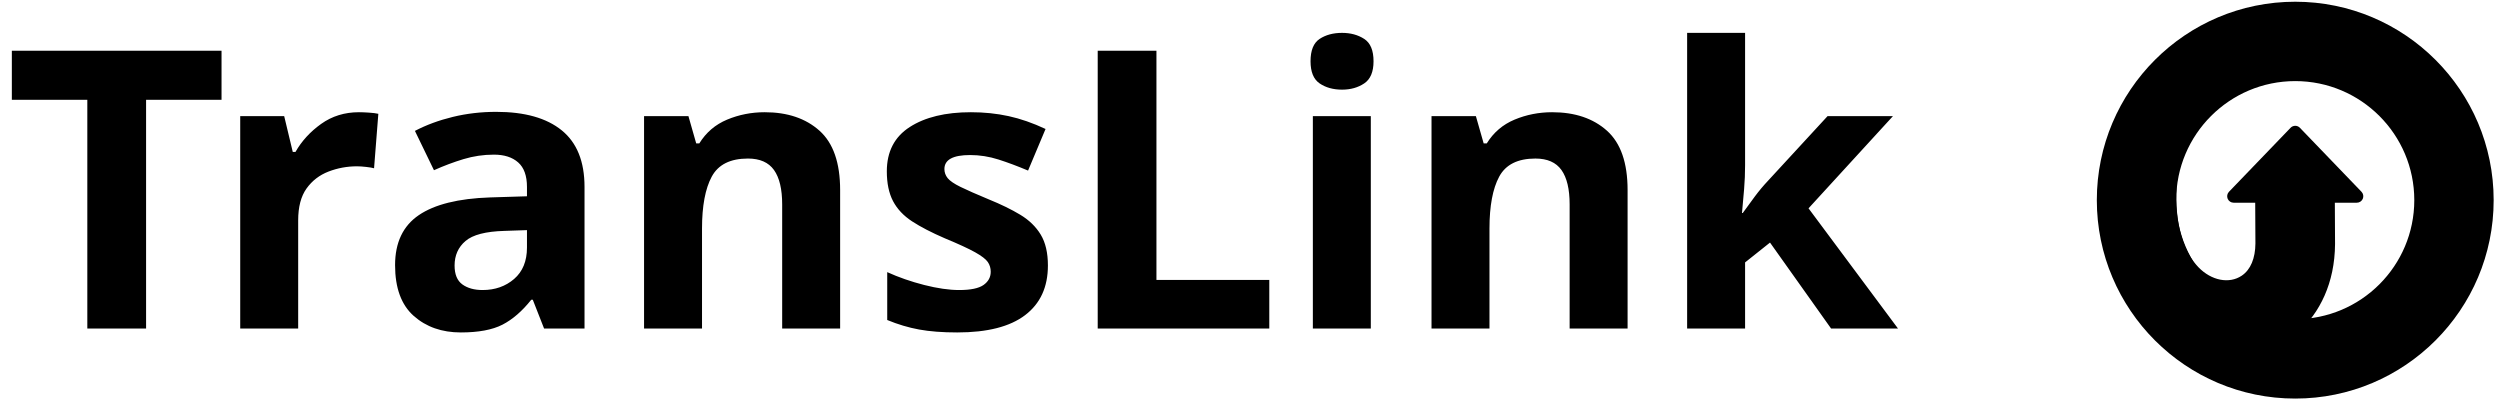
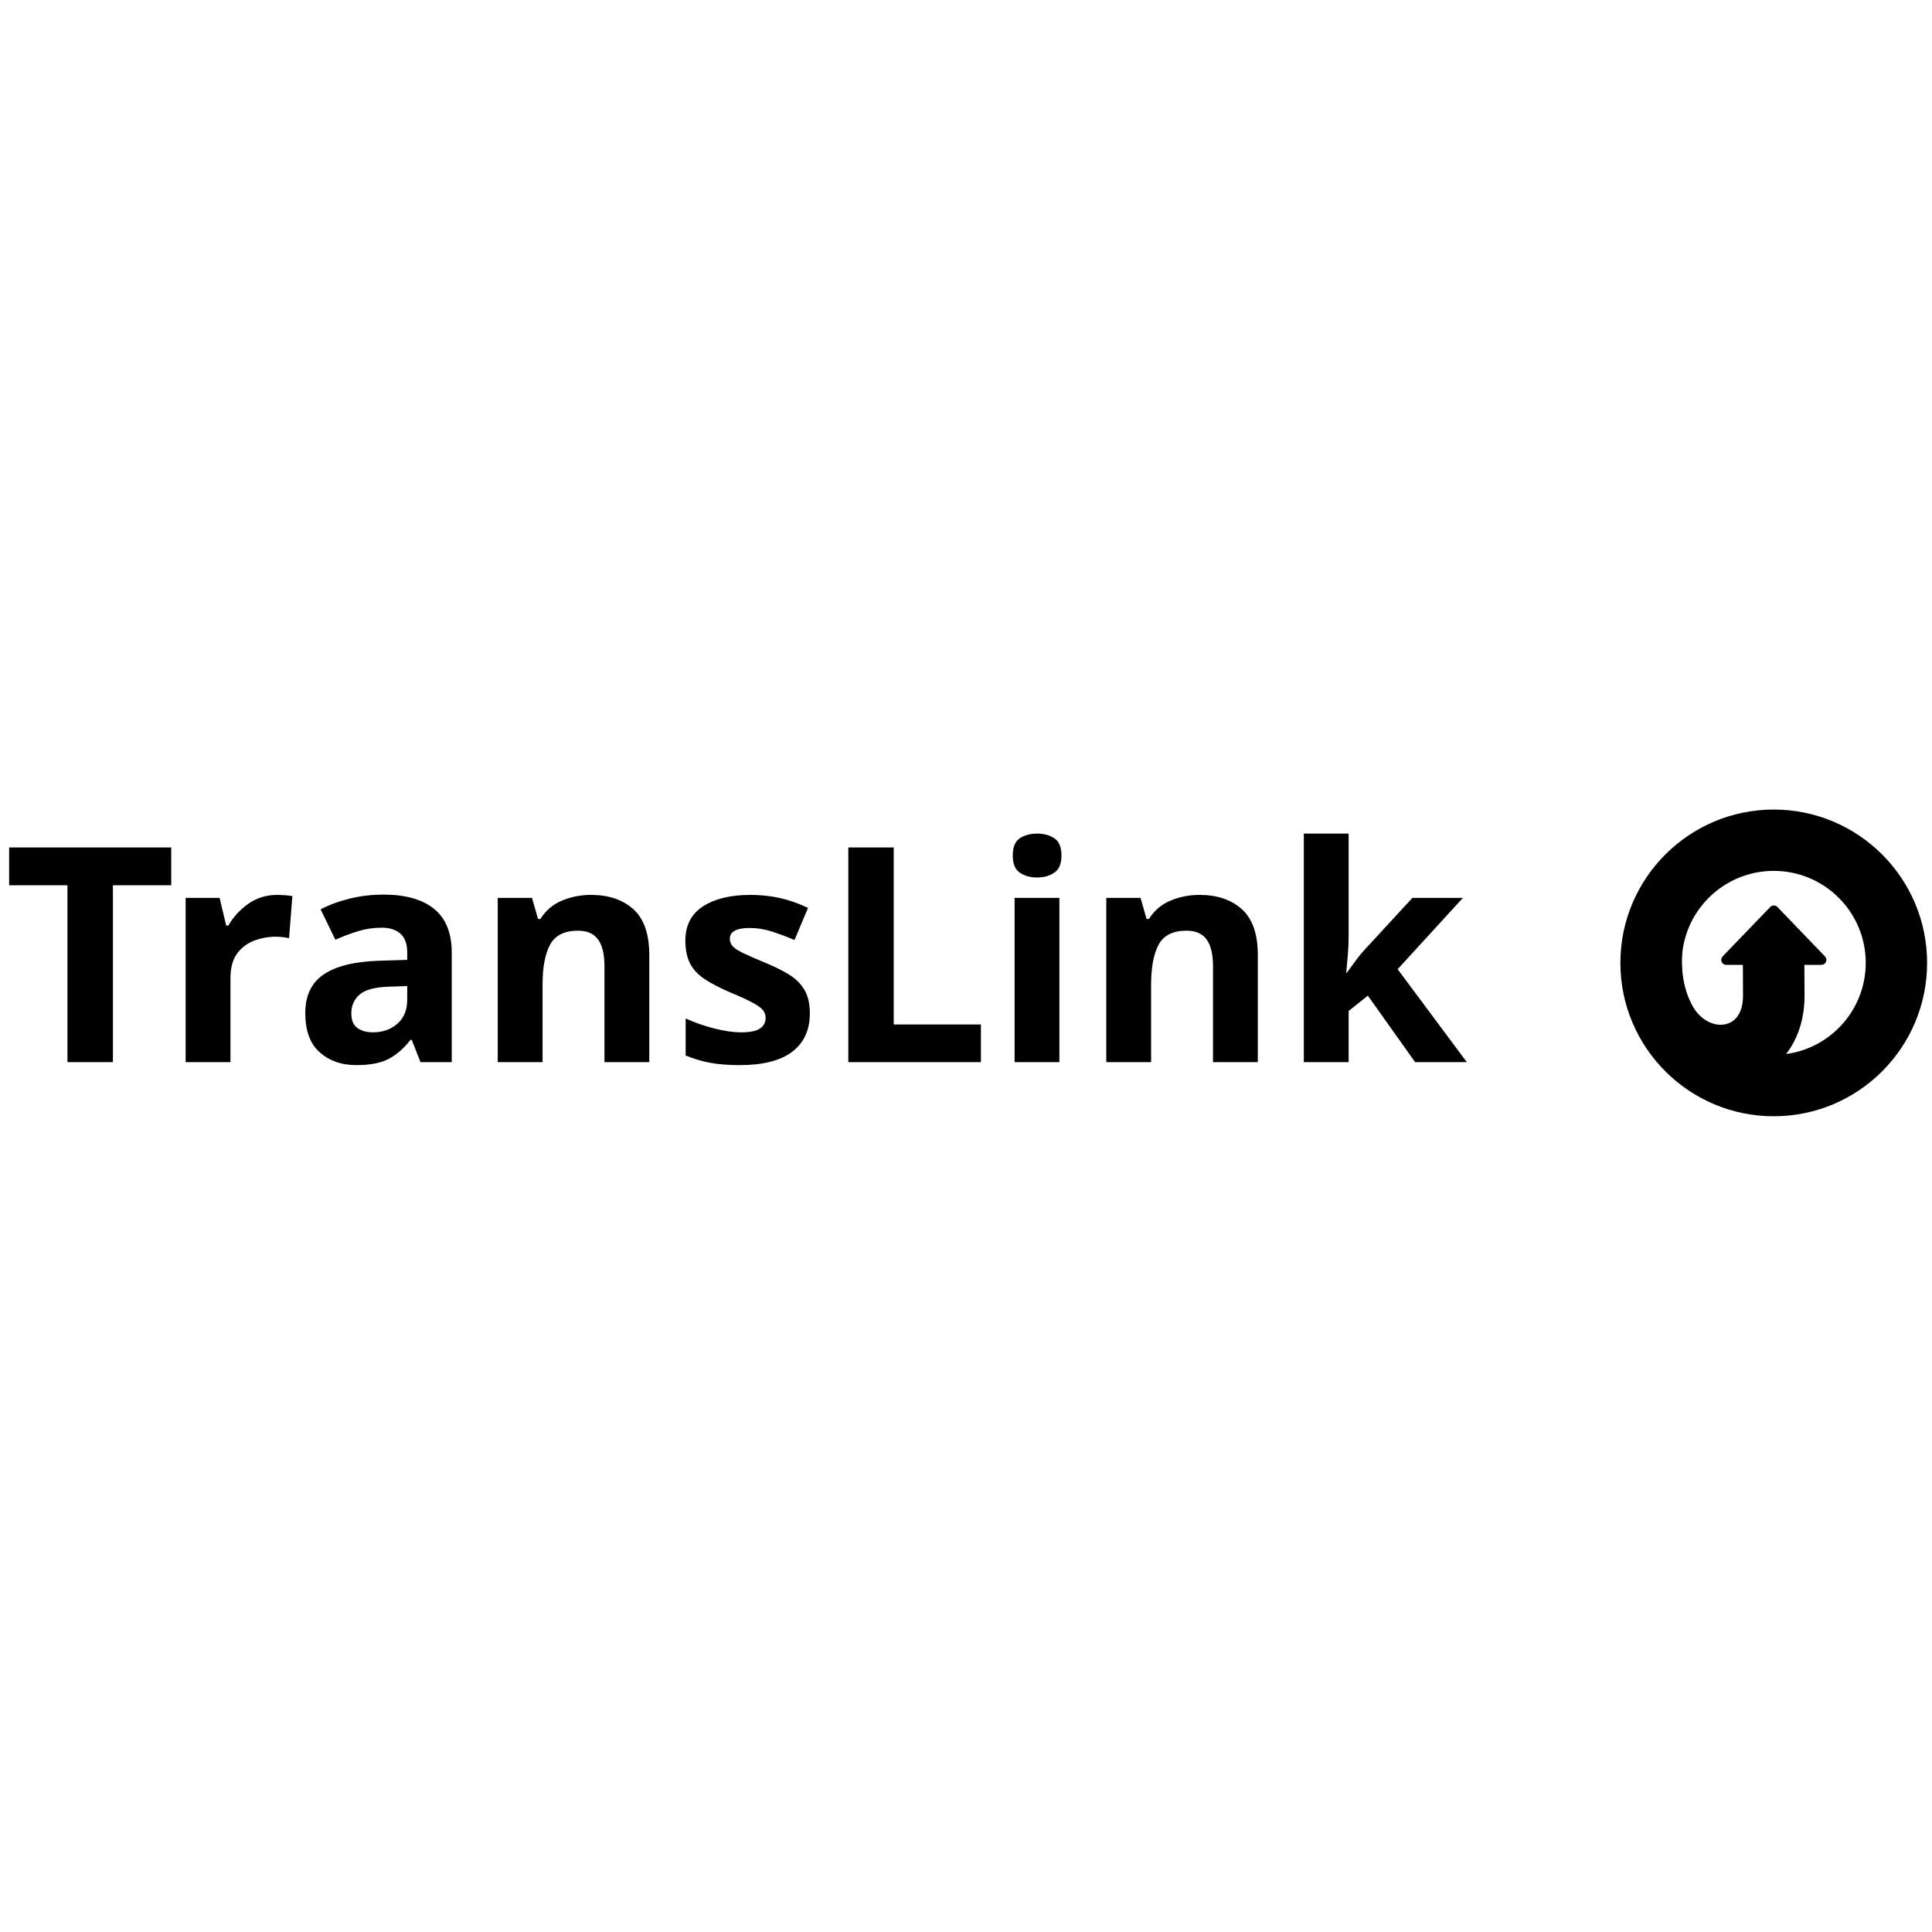
- <svg xmlns="http://www.w3.org/2000/svg" width="100%" height="100%" viewBox="0 0 251 41" version="1.1" xml:space="preserve" style="fill-rule:evenodd;clip-rule:evenodd;stroke-linejoin:round;stroke-miterlimit:2;">
-   <g transform="matrix(1,0,0,1,-25,-795)">
-     <g id="translink_full_black" transform="matrix(1,0,0,1,1.75396,-30.0122)">
-       <g transform="matrix(0.21614,0,0,0.21614,-144.727,766.456)">
-         <g transform="matrix(180.723,0,0,180.723,1718.62,423.531)">
-                 </g>
-         <text x="779.041px" y="423.531px" style="font-family:'ClashDisplay-Bold', 'Clash Display';font-weight:700;font-size:180.723px;">TransLink</text>
-       </g>
-       <g transform="matrix(0.161816,0,0,0.161816,129.934,785.335)">
-         <g transform="matrix(1,0,0,1,-769.265,-491.612)">
-           <path d="M1558.62,862.58L1558.75,888.225C1558.57,912.604 1549.18,930.85 1536.07,942.86C1515.51,961.687 1484.67,965.839 1457.99,951.723C1433.1,938.559 1418.06,909.43 1418.7,856.958L1418.7,856.848C1418.86,849.158 1419.63,841.958 1420.93,835.219C1432.79,773.537 1480.74,749.304 1516.02,742.689C1531.52,739.785 1580.78,739.097 1621.53,779.98L1639.08,798.371L1604.08,833.256L1594.52,810.555C1569.56,785.517 1530.26,782.423 1520.77,784.202C1497.48,788.567 1461.28,810.228 1460.24,856.646C1460,878.056 1465.11,893.404 1473.97,902.599C1481.97,910.901 1493.08,913.138 1500.9,907.832C1506.37,904.12 1509.27,897.071 1509.34,887.857L1509.21,862.58L1495.81,862.58C1494.21,862.58 1492.76,861.622 1492.13,860.146C1491.5,858.67 1491.82,856.961 1492.93,855.806L1531.16,816.089C1531.92,815.306 1532.96,814.863 1534.05,814.863C1535.13,814.863 1536.17,815.306 1536.93,816.089L1575.16,855.806C1576.27,856.961 1576.59,858.67 1575.96,860.146C1575.33,861.622 1573.88,862.58 1572.28,862.58L1558.62,862.58Z" />
-         </g>
-         <g transform="matrix(1,0,0,1,-693.859,-502.948)">
-           <path d="M1458.64,749.222C1526.59,749.222 1581.75,804.386 1581.75,872.333C1581.75,940.28 1526.59,995.444 1458.64,995.444C1390.69,995.444 1335.53,940.28 1335.53,872.333C1335.53,804.386 1390.69,749.222 1458.64,749.222ZM1458.64,798.466C1499.41,798.466 1532.51,831.565 1532.51,872.333C1532.51,913.101 1499.41,946.199 1458.64,946.199C1417.87,946.199 1384.77,913.101 1384.77,872.333C1384.77,831.565 1417.87,798.466 1458.64,798.466Z" />
-         </g>
-       </g>
+ <svg xmlns="http://www.w3.org/2000/svg" id="Camada_1" data-name="Camada 1" viewBox="0 0 512 512">
+   <defs>
+     <style>
+       .cls-1 {
+         font-family: ClashDisplay-Bold, 'Clash Display';
+         font-size: 79.68px;
+         font-weight: 700;
+         isolation: isolate;
+       }
+ 
+       .cls-2 {
+         fill-rule: evenodd;
+       }
+     </style>
+   </defs>
+   <g id="translink_full_black" data-name="translink full black">
+     <text class="cls-1" transform="translate(.83 281.47)">
+       <tspan x="0" y="0">TransLink</tspan>
+     </text>
+     <g>
+       <path class="cls-2" d="M478.18,255.7l.04,8.46c-.06,8.05-3.16,14.07-7.49,18.03-6.79,6.21-16.97,7.58-25.77,2.93-8.22-4.35-13.18-13.96-12.97-31.28v-.04c.05-2.54.31-4.91.74-7.14,3.91-20.36,19.74-28.36,31.39-30.54,5.12-.96,21.38-1.19,34.83,12.31l5.79,6.07-11.55,11.51-3.16-7.49c-8.24-8.26-21.21-9.29-24.34-8.7-7.69,1.44-19.64,8.59-19.98,23.91-.08,7.07,1.61,12.13,4.53,15.17,2.64,2.74,6.31,3.48,8.89,1.73,1.81-1.23,2.76-3.55,2.79-6.59l-.04-8.34h-4.42c-.53,0-1.01-.32-1.21-.8s-.1-1.05.26-1.43l12.62-13.11c.25-.26.59-.4.95-.4s.7.15.95.4l12.62,13.11c.37.38.47.95.26,1.43s-.69.8-1.21.8h-4.51Z" />
+       <path class="cls-2" d="M470.06,214.54c22.43,0,40.64,18.21,40.64,40.64s-18.21,40.64-40.64,40.64-40.64-18.21-40.64-40.64,18.21-40.64,40.64-40.64ZM470.06,230.79c13.46,0,24.38,10.93,24.38,24.38s-10.93,24.38-24.38,24.38-24.38-10.92-24.38-24.38,10.93-24.38,24.38-24.38Z" />
    </g>
  </g>
</svg>
